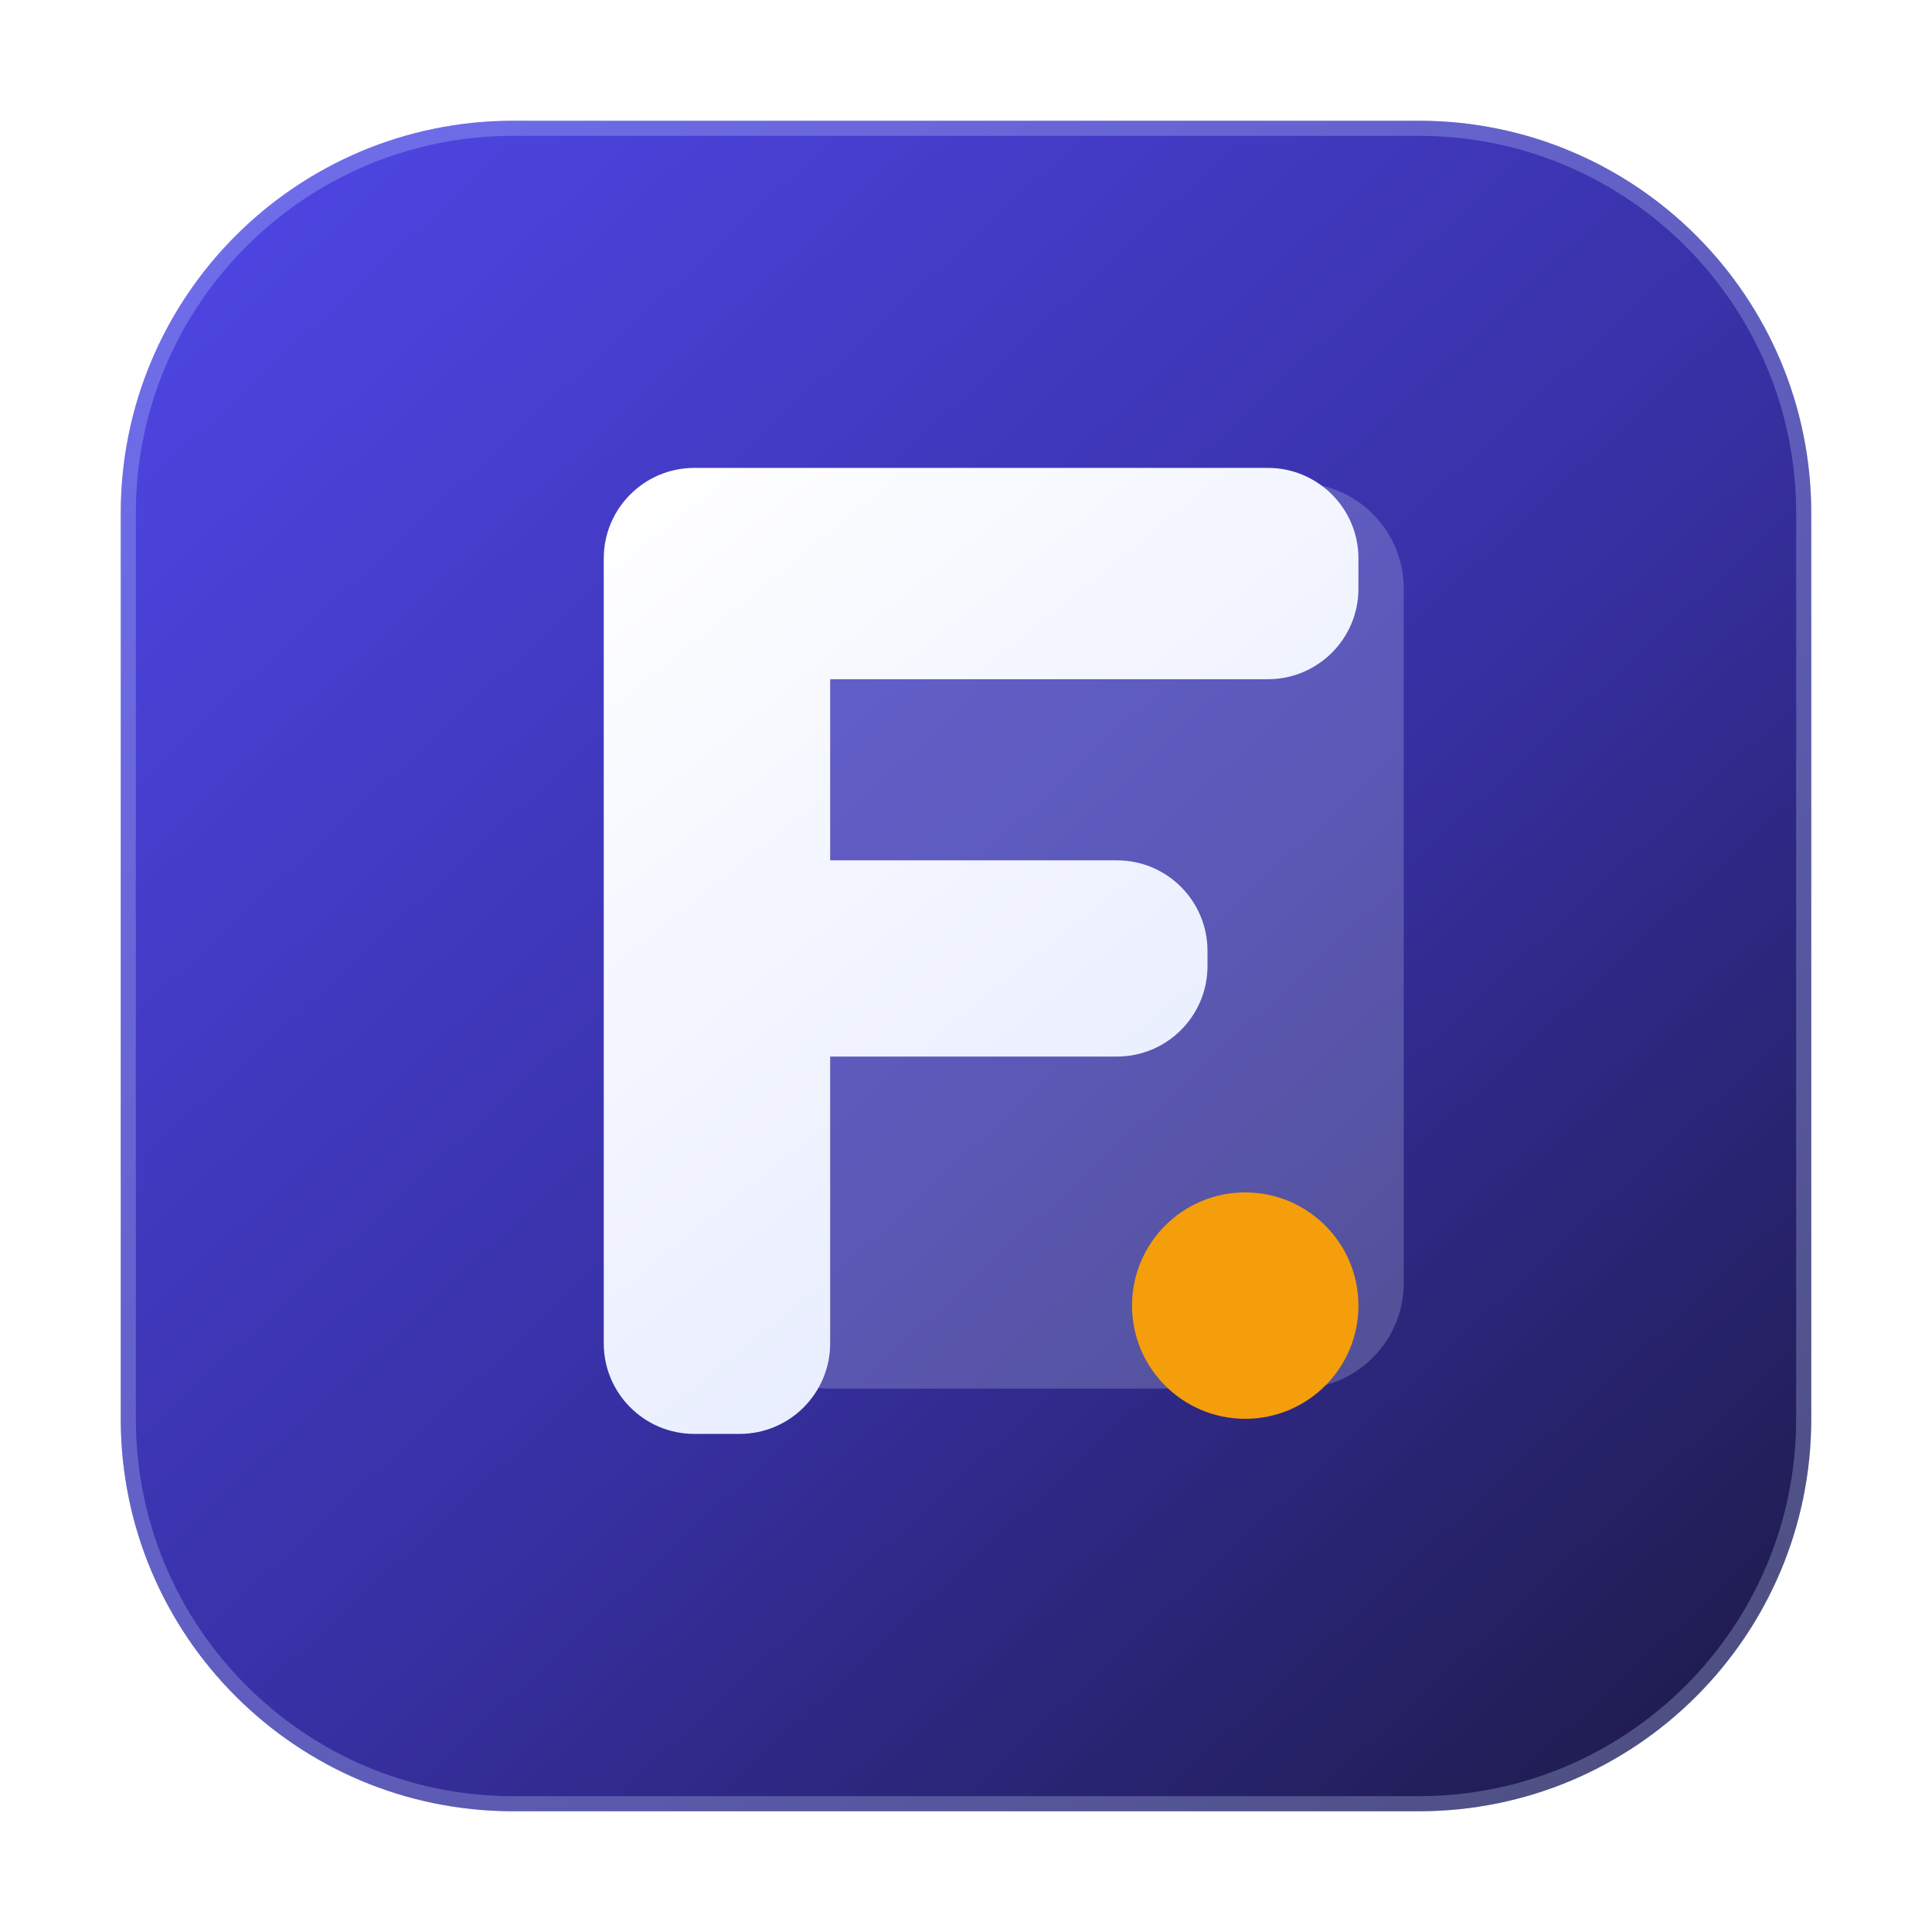
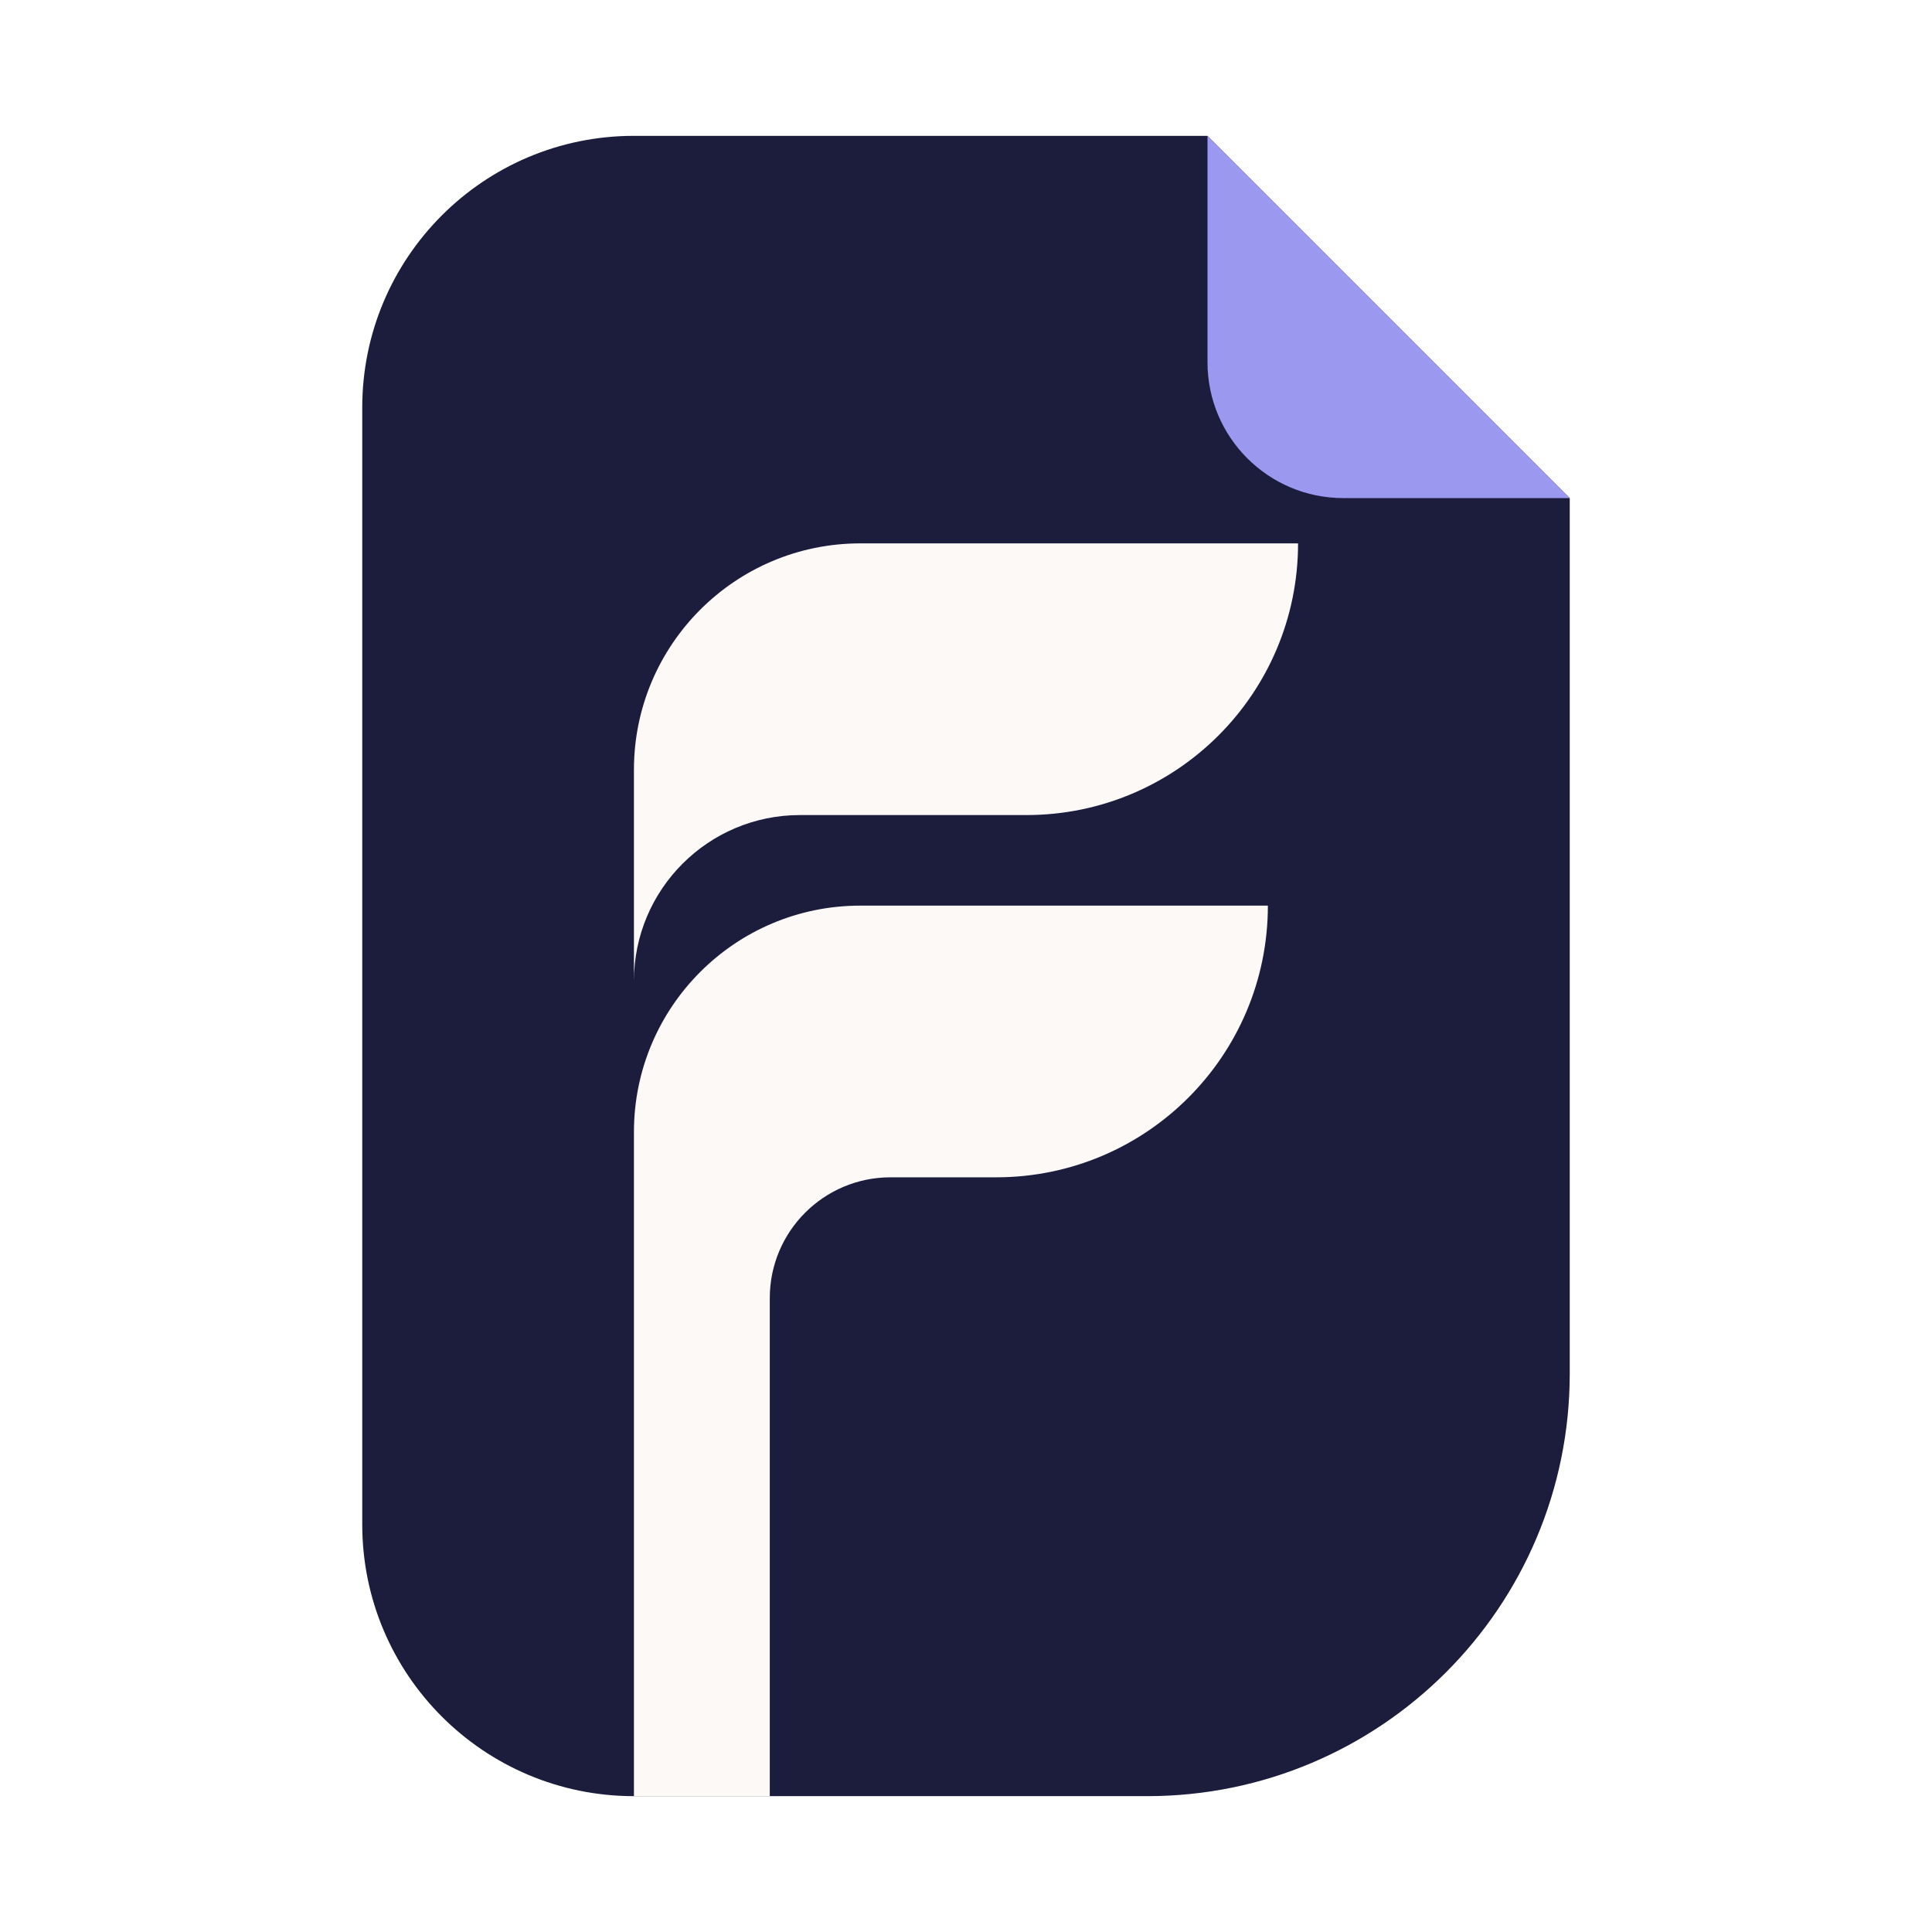
<svg xmlns="http://www.w3.org/2000/svg" viewBox="0 0 256 256" fill="none">
-   <defs>
-     <linearGradient id="folixBg" x1="28" y1="20" x2="228" y2="236" gradientUnits="userSpaceOnUse">
-       <stop offset="0%" stop-color="#4F46E5" />
-       <stop offset="55%" stop-color="#3730A3" />
-       <stop offset="100%" stop-color="#1E1B4B" />
-     </linearGradient>
-     <linearGradient id="folixF" x1="78" y1="66" x2="178" y2="190" gradientUnits="userSpaceOnUse">
-       <stop offset="0%" stop-color="#FFFFFF" />
-       <stop offset="100%" stop-color="#E0E7FF" />
-     </linearGradient>
-   </defs>
-   <rect x="16" y="16" width="224" height="224" rx="52" fill="url(#folixBg)" />
-   <rect x="17" y="17" width="222" height="222" rx="51" stroke="#C7D2FE" stroke-opacity="0.28" stroke-width="2" />
-   <rect x="96" y="64" width="90" height="120" rx="14" fill="#E0E7FF" fill-opacity="0.22" />
-   <path d="M80 74C80 67.373 85.373 62 92 62H168C174.627 62 180 67.373 180 74V78C180 84.627 174.627 90 168 90H110V114H148C154.627 114 160 119.373 160 126V128C160 134.627 154.627 140 148 140H110V178C110 184.627 104.627 190 98 190H92C85.373 190 80 184.627 80 178V74Z" fill="url(#folixF)" />
-   <circle cx="165" cy="173" r="15" fill="#F59E0B" />
+   <path d="M48 54C48 34.118 64.118 18 84 18H160L208 66V182C208 212.928 182.928 238 152 238H84C64.118 238 48 221.882 48 202V54Z" fill="#1C1C3D" />
+   <path d="M160 18L208 66H178C168.059 66 160 57.941 160 48V18Z" fill="#9B98EF" />
+   <path d="M84 102C84 85.431 97.431 72 114 72H172C172 91.882 155.882 108 136 108H106C93.85 108 84 117.85 84 130V102Z" fill="#FCF9F7" />
+   <path d="M84 150C84 133.431 97.431 120 114 120H168C168 139.882 151.882 156 132 156H118C109.163 156 102 163.163 102 172V238H84V150Z" fill="#FCF9F7" />
</svg>
